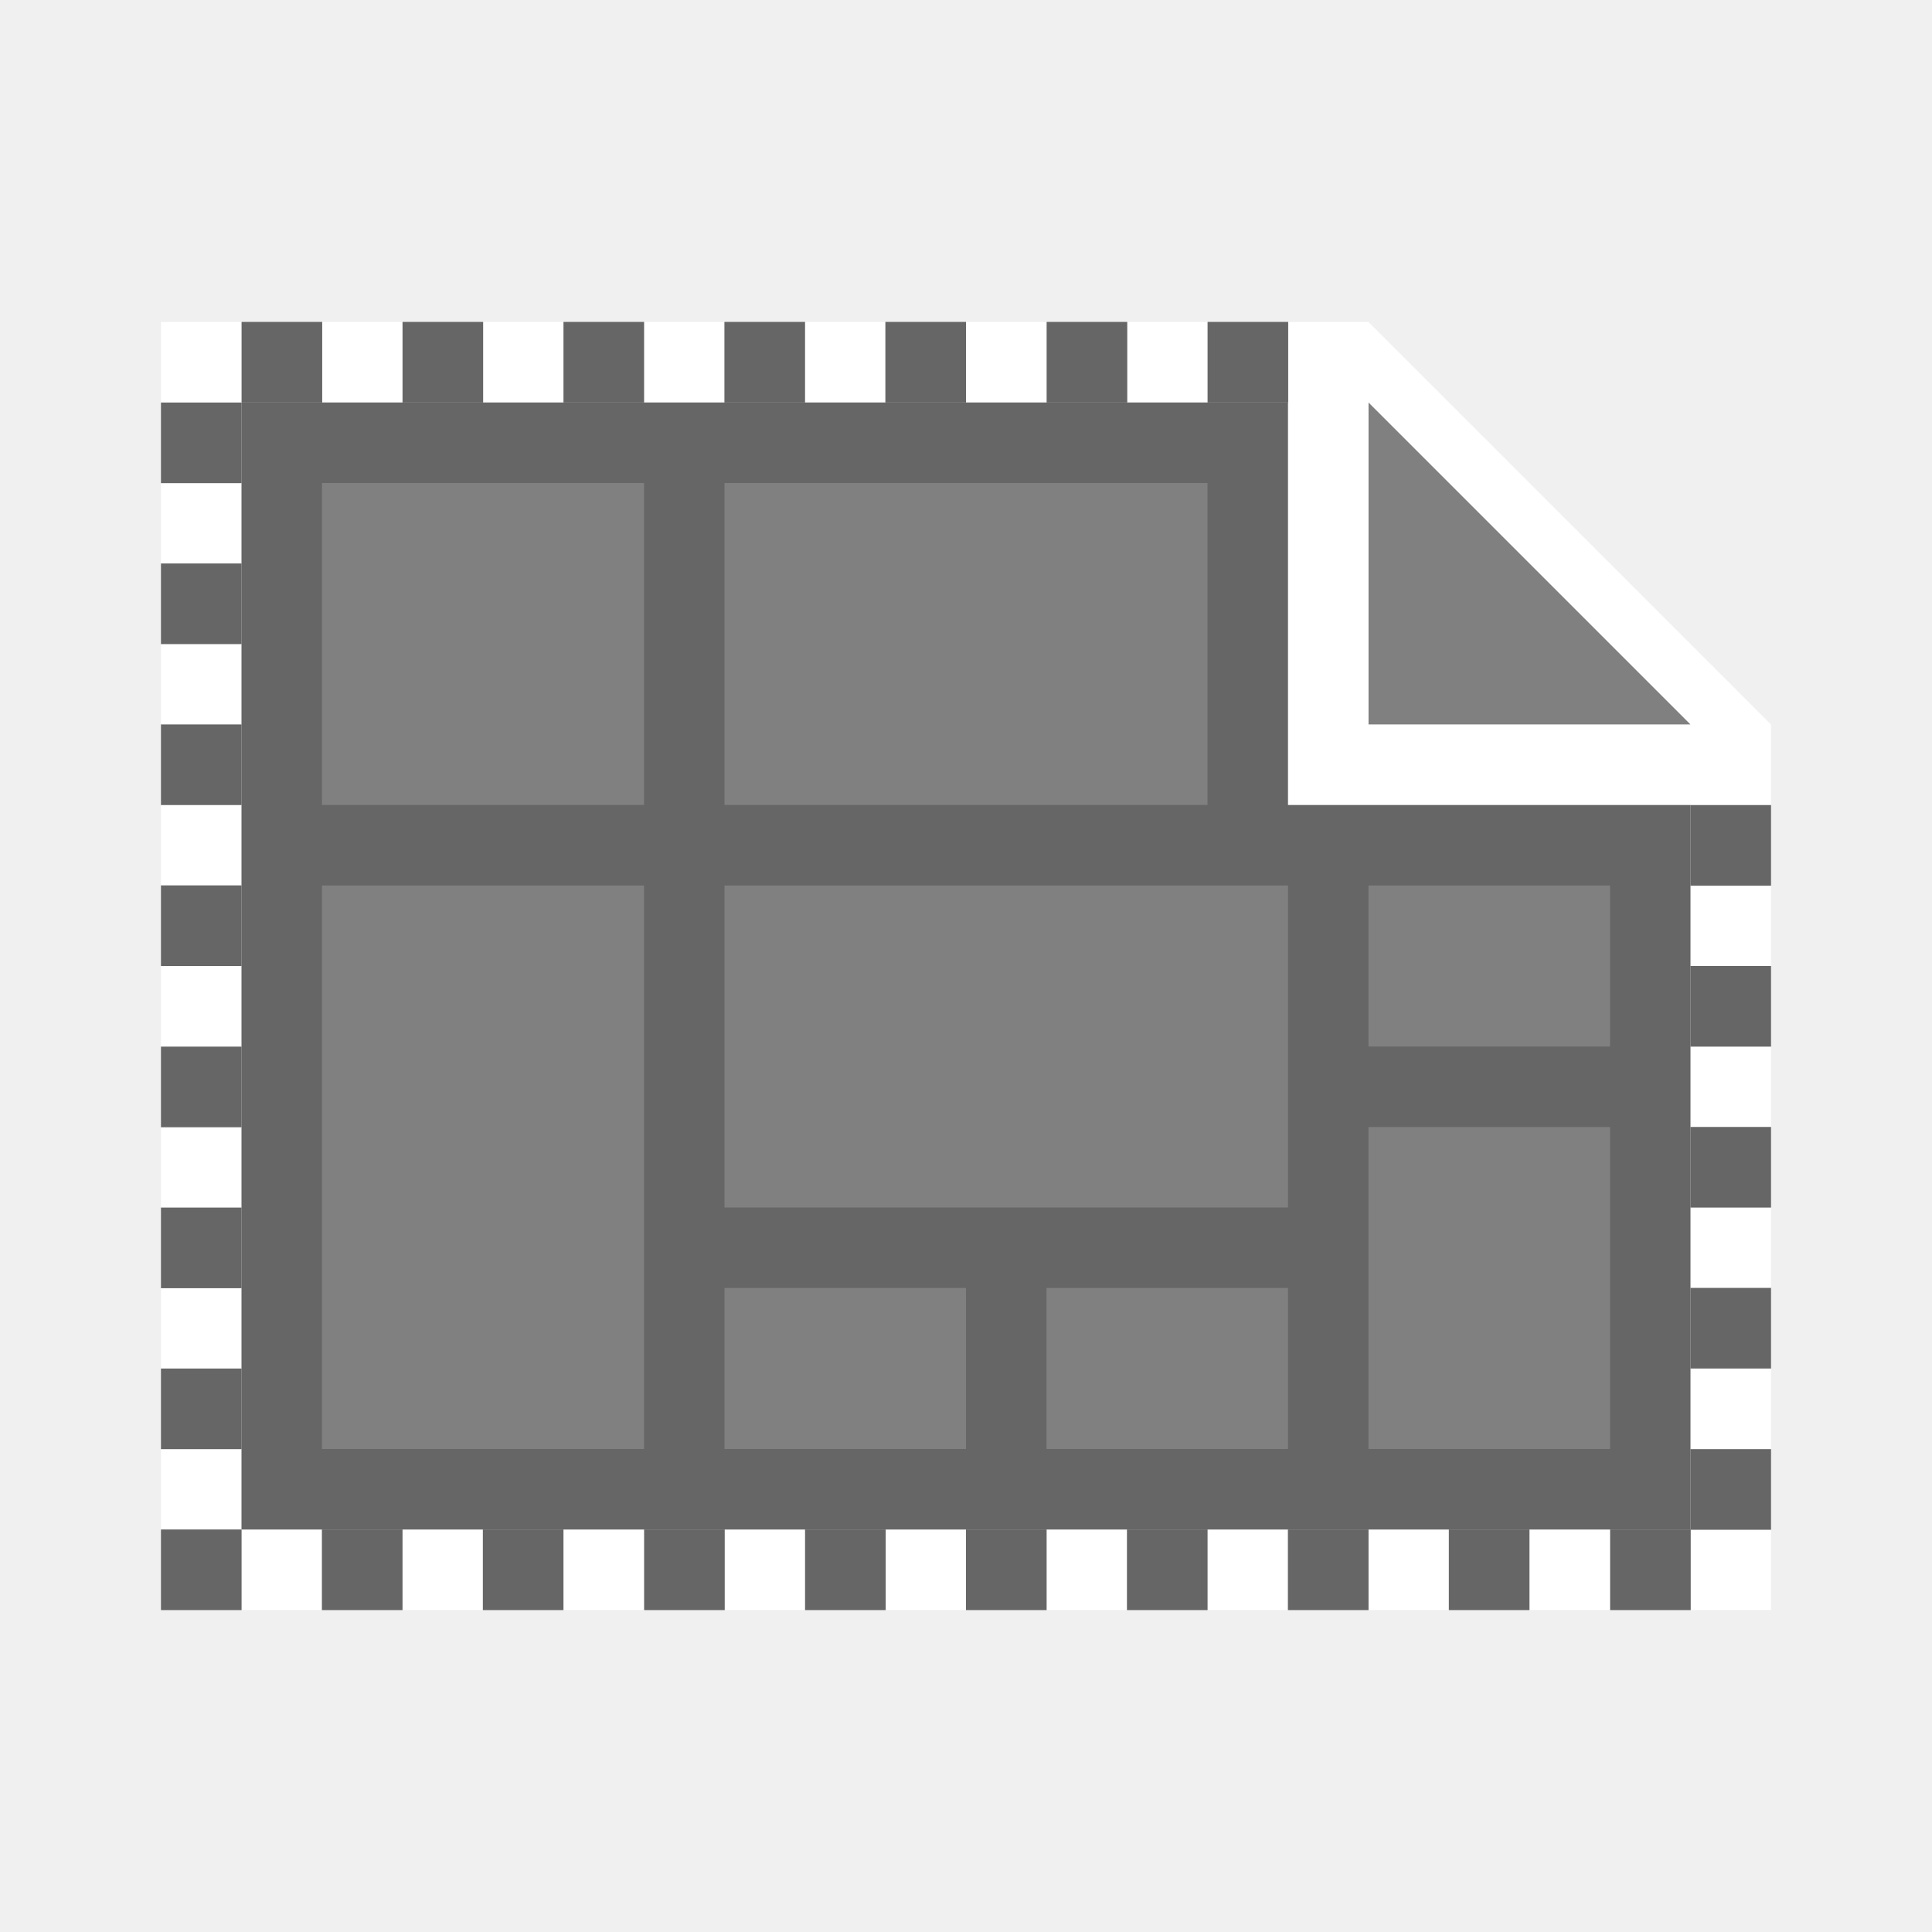
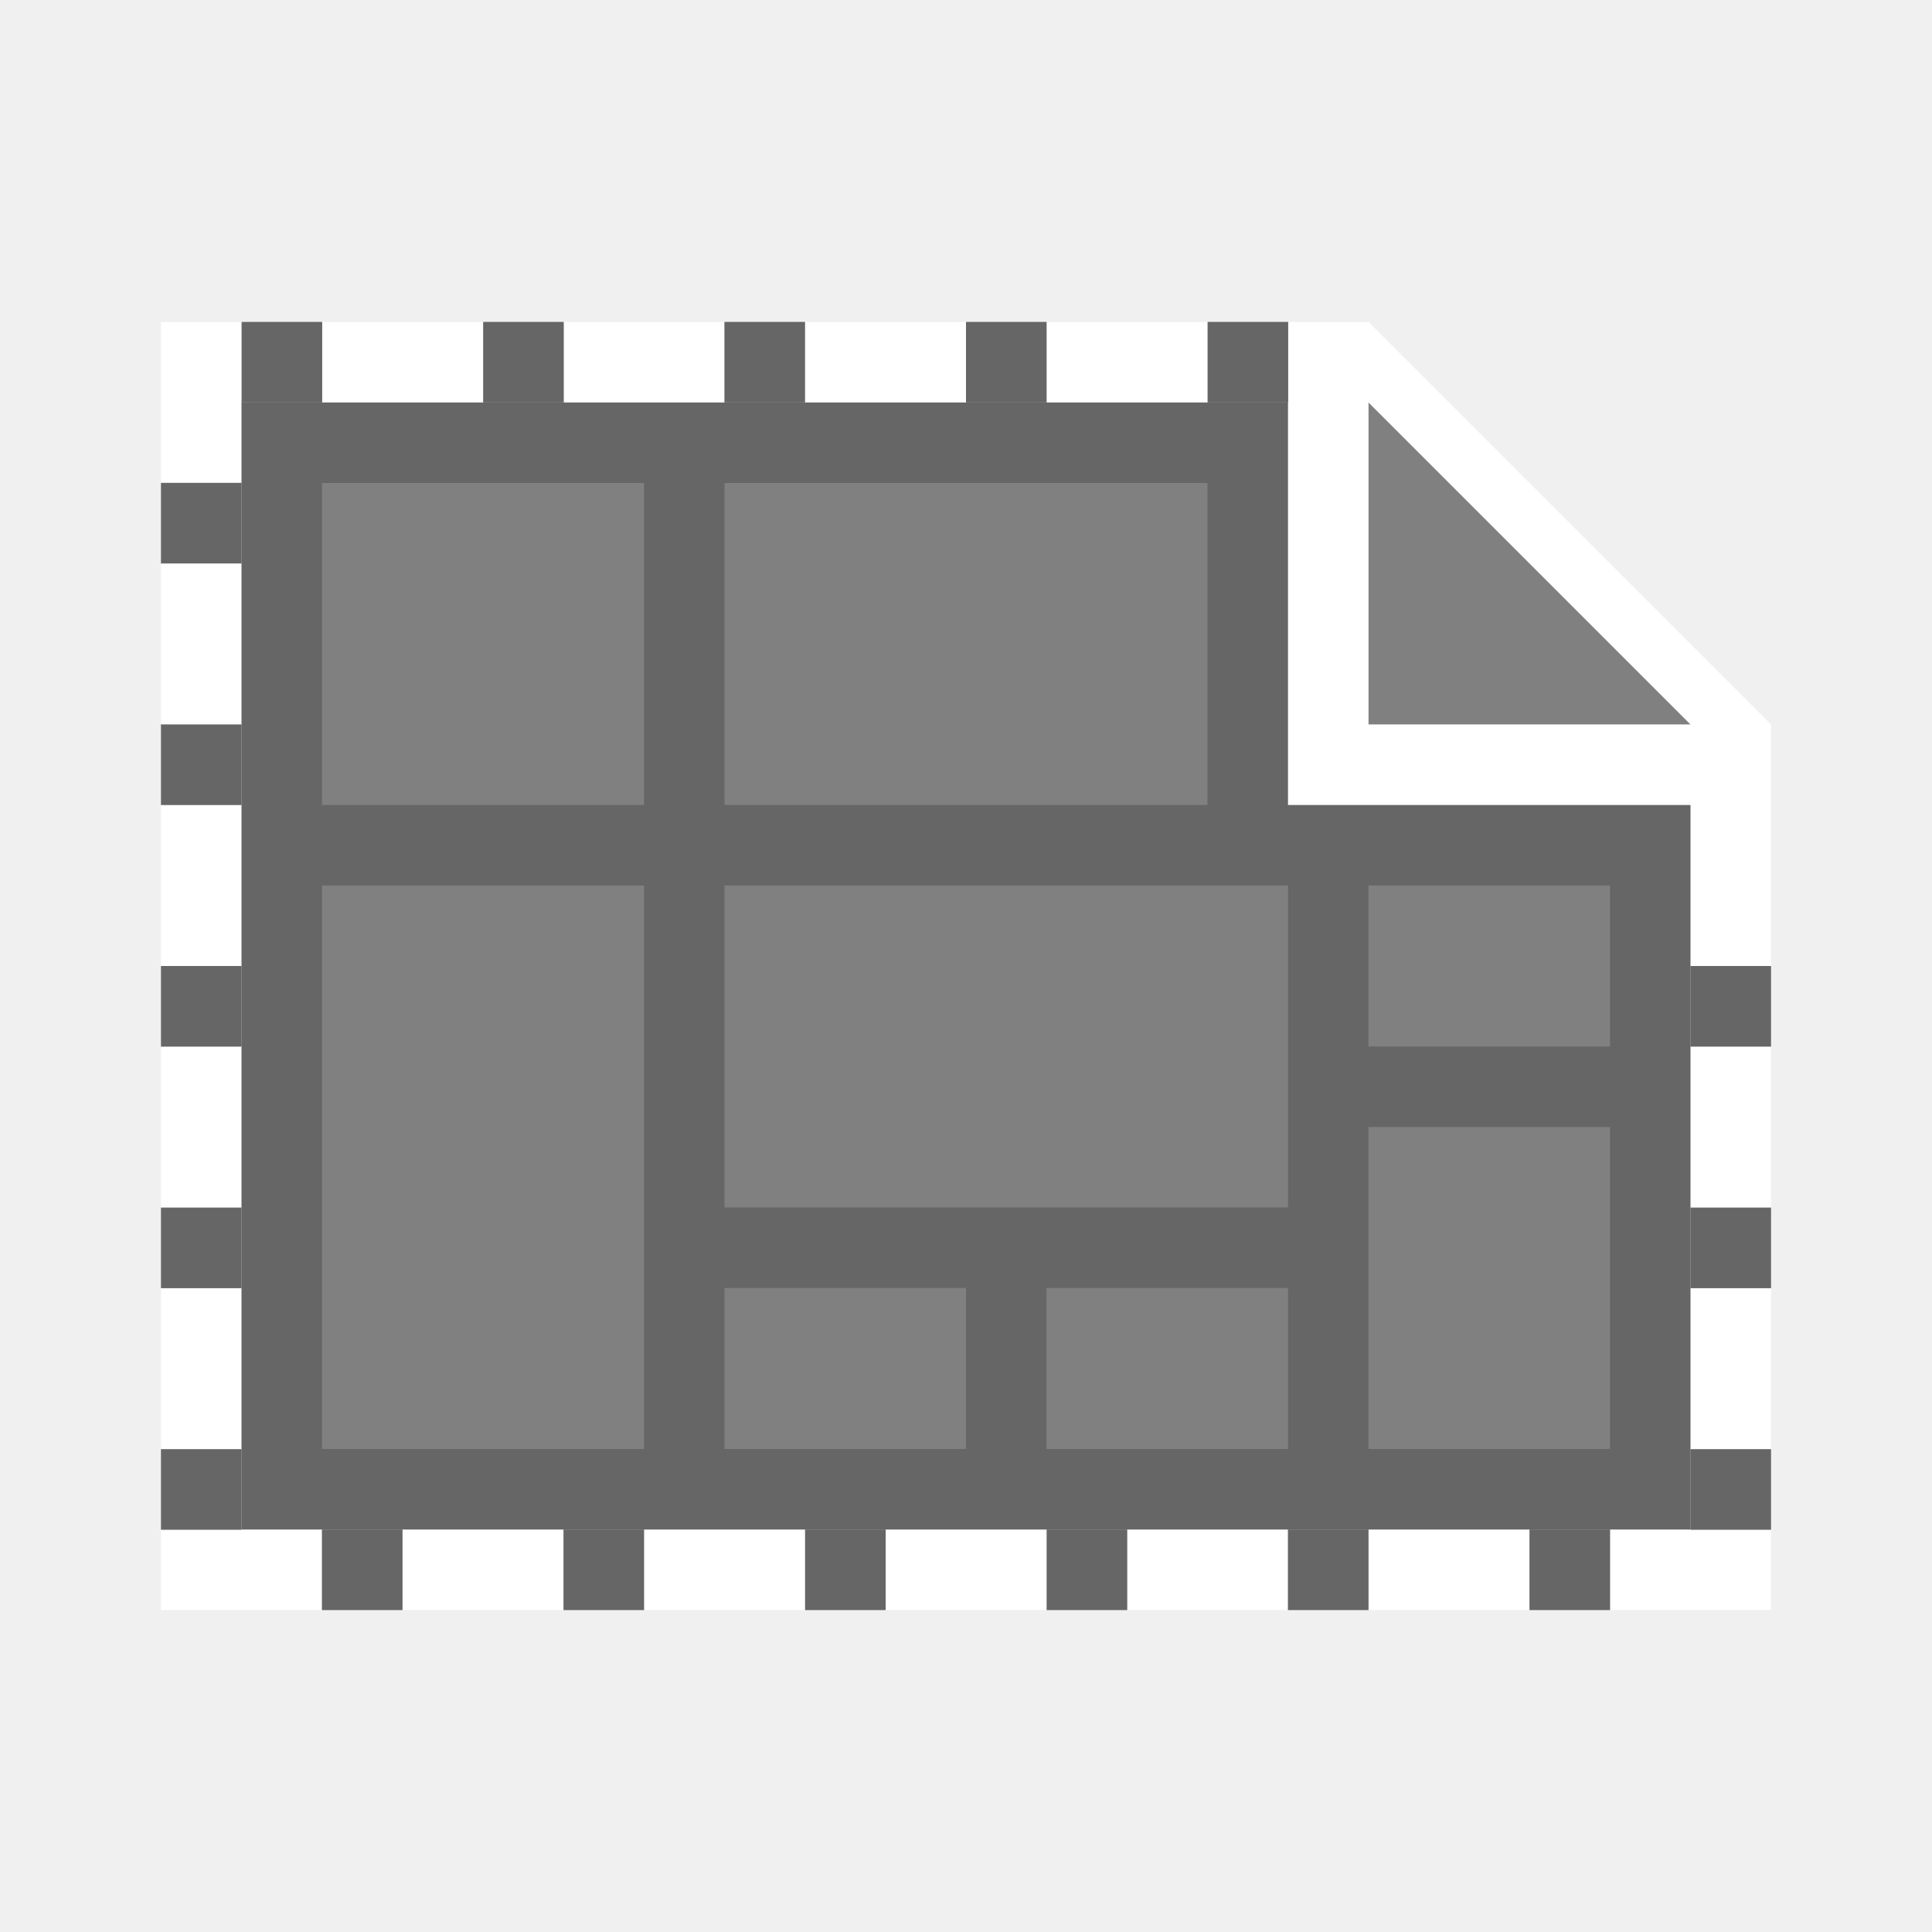
<svg xmlns="http://www.w3.org/2000/svg" xmlns:xlink="http://www.w3.org/1999/xlink" width="24" height="24" viewBox="0 0 6.35 6.35" version="1.1" id="svg8" style="enable-background:new">
  <defs id="defs2">
    <linearGradient id="linearGradient1112">
      <stop id="stop1108" offset="0" style="stop-color:#a0a0a0;stop-opacity:1" />
      <stop id="stop1110" offset="1" style="stop-color:#d2d2d2;stop-opacity:0.976" />
    </linearGradient>
    <linearGradient gradientTransform="translate(-5.7646469e-8,0.2646089)" xlink:href="#linearGradient1112" id="linearGradient1083-9" x1="4.233" y1="294.883" x2="4.233" y2="290.65" gradientUnits="userSpaceOnUse" />
  </defs>
  <g id="layer1" transform="translate(0,-290.65)">
-     <path style="fill:#ffffff;fill-opacity:1;stroke:none;stroke-width:0.917;stroke-miterlimit:4;stroke-dasharray:none" d="M 2,4 V 20 H 22 V 10 L 16,4 Z" transform="matrix(0.2645833,0,0,0.2645833,0,290.65)" id="rect1106" />
+     <path style="fill:#ffffff;fill-opacity:1;stroke:none;stroke-width:0.917;stroke-miterlimit:4;stroke-dasharray:none" d="M 2,4 V 20 H 22 V 10 L 16,4 Z" id="rect1106" transform="matrix(0.2645833,0,0,0.2645833,0,290.65)" />
    <path style="fill:#666666;fill-opacity:1;stroke:none;stroke-width:5.657;stroke-miterlimit:4;stroke-dasharray:none" d="M 3,5 V 19 H 21 V 9 L 17,5 Z" transform="matrix(0.2645833,0,0,0.2645833,0,290.65)" id="rect1540" />
    <rect style="fill:#808080;fill-opacity:1;stroke:none;stroke-width:4.989;stroke-miterlimit:4;stroke-dasharray:none;enable-background:new" id="rect1540-5" width="14" height="14" x="0" y="0" ry="0" transform="matrix(0.1133929,0,0,0.07559525,2.38125,292.2375)" />
    <rect style="fill:#808080;fill-opacity:1;stroke:none;stroke-width:4.989;stroke-miterlimit:4;stroke-dasharray:none;enable-background:new" id="rect1540-5-8" width="14" height="14" x="0" y="0" ry="0" transform="matrix(0.07559525,0,0,0.1322919,1.058333,293.5604)" />
    <rect style="fill:#808080;fill-opacity:1;stroke:none;stroke-width:4.989;stroke-miterlimit:4;stroke-dasharray:none;enable-background:new" id="rect1540-5-82" width="14" height="14" x="0" y="0" ry="0" transform="matrix(0.07559526,0,0,0.07559525,1.058333,292.2375)" />
    <rect style="fill:#808080;fill-opacity:1;stroke:none;stroke-width:4.989;stroke-miterlimit:4;stroke-dasharray:none;enable-background:new" id="rect1540-5-8-6" width="14" height="14" x="0" y="0" ry="0" transform="matrix(0.1322917,0,0,0.07559474,2.38125,293.5604)" />
    <rect style="fill:#808080;fill-opacity:1;stroke:none;stroke-width:4.989;stroke-miterlimit:4;stroke-dasharray:none;enable-background:new" id="rect1540-5-8-6-7" width="14" height="14" x="0" y="0" ry="0" transform="matrix(0.05669644,0,0,0.03779739,2.38125,294.8833)" />
    <rect style="fill:#808080;fill-opacity:1;stroke:none;stroke-width:4.989;stroke-miterlimit:4;stroke-dasharray:none;enable-background:new" id="rect1540-5-8-6-7-7" width="14" height="14" x="0" y="0" ry="0" transform="matrix(0.05669644,0,0,0.03779739,3.439583,294.8833)" />
    <rect style="fill:#808080;fill-opacity:1;stroke:none;stroke-width:4.989;stroke-miterlimit:4;stroke-dasharray:none;enable-background:new" id="rect1540-5-8-6-1" width="14" height="14" x="0" y="0" ry="0" transform="matrix(0.05669644,0,0,0.07559474,4.497917,294.3542)" />
    <path style="fill:#ffffff;fill-opacity:1;stroke:none;stroke-width:0;stroke-miterlimit:4;stroke-dasharray:none" d="m 16,4 v 6 h 6 V 9 L 17,4 Z" transform="matrix(0.2645833,0,0,0.2645833,0,290.65)" id="rect944" />
    <path style="fill:#808080;fill-opacity:1;stroke:#000000;stroke-width:0;stroke-linecap:butt;stroke-linejoin:miter;stroke-miterlimit:4;stroke-dasharray:none;stroke-opacity:1" d="M 4.498,293.031 H 5.556 L 4.498,291.973 Z" id="path949" />
    <rect style="fill:#808080;fill-opacity:1;stroke:none;stroke-width:4.989;stroke-miterlimit:4;stroke-dasharray:none;enable-background:new" id="rect1540-5-8-6-7-74" width="14" height="14" x="0" y="0" ry="0" transform="matrix(0.05669644,0,0,0.03779739,4.497917,293.5604)" />
    <rect style="fill:#666666;fill-opacity:1;stroke:none;stroke-width:0.094;stroke-miterlimit:4;stroke-dasharray:none;enable-background:new" id="rect1540-5-82-9" width="0.265" height="0.265" x="0.794" y="291.708" ry="0" />
-     <rect style="fill:#666666;fill-opacity:1;stroke:none;stroke-width:0.094;stroke-miterlimit:4;stroke-dasharray:none;enable-background:new" id="rect1540-5-82-9-6" width="0.265" height="0.265" x="1.323" y="291.708" ry="0" />
-     <rect style="fill:#666666;fill-opacity:1;stroke:none;stroke-width:0.094;stroke-miterlimit:4;stroke-dasharray:none;enable-background:new" id="rect1540-5-82-9-3" width="0.265" height="0.265" x="1.852" y="291.708" ry="0" />
+     <rect style="fill:#666666;fill-opacity:1;stroke:none;stroke-width:0.094;stroke-miterlimit:4;stroke-dasharray:none;enable-background:new" id="rect1540-5-82-9-3" width="0.265" height="0.265" x="1.588" y="291.708" ry="0" />
    <rect style="fill:#666666;fill-opacity:1;stroke:none;stroke-width:0.094;stroke-miterlimit:4;stroke-dasharray:none;enable-background:new" id="rect1540-5-82-9-8" width="0.265" height="0.265" x="2.381" y="291.708" ry="0" />
-     <rect style="fill:#666666;fill-opacity:1;stroke:none;stroke-width:0.094;stroke-miterlimit:4;stroke-dasharray:none;enable-background:new" id="rect1540-5-82-9-5" width="0.265" height="0.265" x="2.91" y="291.708" ry="0" />
-     <rect style="fill:#666666;fill-opacity:1;stroke:none;stroke-width:0.094;stroke-miterlimit:4;stroke-dasharray:none;enable-background:new" id="rect1540-5-82-9-61" width="0.265" height="0.265" x="3.44" y="291.708" ry="0" />
+     <rect style="fill:#666666;fill-opacity:1;stroke:none;stroke-width:0.094;stroke-miterlimit:4;stroke-dasharray:none;enable-background:new" id="rect1540-5-82-9-61" width="0.265" height="0.265" x="3.175" y="291.708" ry="0" />
    <rect style="fill:#666666;fill-opacity:1;stroke:none;stroke-width:0.094;stroke-miterlimit:4;stroke-dasharray:none;enable-background:new" id="rect1540-5-82-9-59" width="0.265" height="0.265" x="3.969" y="291.708" ry="0" />
-     <rect style="fill:#666666;fill-opacity:1;stroke:none;stroke-width:0.094;stroke-miterlimit:4;stroke-dasharray:none;enable-background:new" id="rect1540-5-82-9-84" width="0.265" height="0.265" x="0.529" y="291.973" ry="0" />
-     <rect style="fill:#666666;fill-opacity:1;stroke:none;stroke-width:0.094;stroke-miterlimit:4;stroke-dasharray:none;enable-background:new" id="rect1540-5-82-9-81" width="0.265" height="0.265" x="0.529" y="292.502" ry="0" />
+     <rect style="fill:#666666;fill-opacity:1;stroke:none;stroke-width:0.094;stroke-miterlimit:4;stroke-dasharray:none;enable-background:new" id="rect1540-5-82-9-84" width="0.265" height="0.265" x="0.529" y="292.237" ry="0" />
    <rect style="fill:#666666;fill-opacity:1;stroke:none;stroke-width:0.094;stroke-miterlimit:4;stroke-dasharray:none;enable-background:new" id="rect1540-5-82-9-30" width="0.265" height="0.265" x="0.529" y="293.031" ry="0" />
-     <rect style="fill:#666666;fill-opacity:1;stroke:none;stroke-width:0.094;stroke-miterlimit:4;stroke-dasharray:none;enable-background:new" id="rect1540-5-82-9-4" width="0.265" height="0.265" x="0.529" y="293.56" ry="0" />
-     <rect style="fill:#666666;fill-opacity:1;stroke:none;stroke-width:0.094;stroke-miterlimit:4;stroke-dasharray:none;enable-background:new" id="rect1540-5-82-9-44" width="0.265" height="0.265" x="0.529" y="294.09" ry="0" />
+     <rect style="fill:#666666;fill-opacity:1;stroke:none;stroke-width:0.094;stroke-miterlimit:4;stroke-dasharray:none;enable-background:new" id="rect1540-5-82-9-4" width="0.265" height="0.265" x="0.529" y="293.825" ry="0" />
    <rect style="fill:#666666;fill-opacity:1;stroke:none;stroke-width:0.094;stroke-miterlimit:4;stroke-dasharray:none;enable-background:new" id="rect1540-5-82-9-47" width="0.265" height="0.265" x="0.529" y="294.619" ry="0" />
-     <rect style="fill:#666666;fill-opacity:1;stroke:none;stroke-width:0.094;stroke-miterlimit:4;stroke-dasharray:none;enable-background:new" id="rect1540-5-82-9-63" width="0.265" height="0.265" x="0.529" y="295.148" ry="0" />
-     <rect style="fill:#666666;fill-opacity:1;stroke:none;stroke-width:0.094;stroke-miterlimit:4;stroke-dasharray:none;enable-background:new" id="rect1540-5-82-9-1" width="0.265" height="0.265" x="0.529" y="295.677" ry="0" />
+     <rect style="fill:#666666;fill-opacity:1;stroke:none;stroke-width:0.094;stroke-miterlimit:4;stroke-dasharray:none;enable-background:new" id="rect1540-5-82-9-63" width="0.265" height="0.265" x="0.529" y="295.413" ry="0" />
    <rect style="fill:#666666;fill-opacity:1;stroke:none;stroke-width:0.094;stroke-miterlimit:4;stroke-dasharray:none;enable-background:new" id="rect1540-5-82-9-7" width="0.265" height="0.265" x="1.058" y="295.677" ry="0" />
-     <rect style="fill:#666666;fill-opacity:1;stroke:none;stroke-width:0.094;stroke-miterlimit:4;stroke-dasharray:none;enable-background:new" id="rect1540-5-82-9-596" width="0.265" height="0.265" x="1.587" y="295.677" ry="0" />
-     <rect style="fill:#666666;fill-opacity:1;stroke:none;stroke-width:0.094;stroke-miterlimit:4;stroke-dasharray:none;enable-background:new" id="rect1540-5-82-9-17" width="0.265" height="0.265" x="2.117" y="295.677" ry="0" />
+     <rect style="fill:#666666;fill-opacity:1;stroke:none;stroke-width:0.094;stroke-miterlimit:4;stroke-dasharray:none;enable-background:new" id="rect1540-5-82-9-596" width="0.265" height="0.265" x="1.852" y="295.677" ry="0" />
    <rect style="fill:#666666;fill-opacity:1;stroke:none;stroke-width:0.094;stroke-miterlimit:4;stroke-dasharray:none;enable-background:new" id="rect1540-5-82-9-85" width="0.265" height="0.265" x="2.646" y="295.677" ry="0" />
-     <rect style="fill:#666666;fill-opacity:1;stroke:none;stroke-width:0.094;stroke-miterlimit:4;stroke-dasharray:none;enable-background:new" id="rect1540-5-82-9-74" width="0.265" height="0.265" x="3.175" y="295.677" ry="0" />
-     <rect style="fill:#666666;fill-opacity:1;stroke:none;stroke-width:0.094;stroke-miterlimit:4;stroke-dasharray:none;enable-background:new" id="rect1540-5-82-9-18" width="0.265" height="0.265" x="3.704" y="295.677" ry="0" />
+     <rect style="fill:#666666;fill-opacity:1;stroke:none;stroke-width:0.094;stroke-miterlimit:4;stroke-dasharray:none;enable-background:new" id="rect1540-5-82-9-74" width="0.265" height="0.265" x="3.44" y="295.677" ry="0" />
    <rect style="fill:#666666;fill-opacity:1;stroke:none;stroke-width:0.094;stroke-miterlimit:4;stroke-dasharray:none;enable-background:new" id="rect1540-5-82-9-53" width="0.265" height="0.265" x="4.233" y="295.677" ry="0" />
-     <rect style="fill:#666666;fill-opacity:1;stroke:none;stroke-width:0.094;stroke-miterlimit:4;stroke-dasharray:none;enable-background:new" id="rect1540-5-82-9-88" width="0.265" height="0.265" x="4.762" y="295.677" ry="0" />
-     <rect style="fill:#666666;fill-opacity:1;stroke:none;stroke-width:0.094;stroke-miterlimit:4;stroke-dasharray:none;enable-background:new" id="rect1540-5-82-9-31" width="0.265" height="0.265" x="5.292" y="295.677" ry="0" />
+     <rect style="fill:#666666;fill-opacity:1;stroke:none;stroke-width:0.094;stroke-miterlimit:4;stroke-dasharray:none;enable-background:new" id="rect1540-5-82-9-88" width="0.265" height="0.265" x="5.027" y="295.677" ry="0" />
    <rect style="fill:#666666;fill-opacity:1;stroke:none;stroke-width:0.094;stroke-miterlimit:4;stroke-dasharray:none;enable-background:new" id="rect1540-5-82-9-89" width="0.265" height="0.265" x="5.556" y="295.413" ry="0" />
-     <rect style="fill:#666666;fill-opacity:1;stroke:none;stroke-width:0.094;stroke-miterlimit:4;stroke-dasharray:none;enable-background:new" id="rect1540-5-82-9-64" width="0.265" height="0.265" x="5.556" y="294.883" ry="0" />
-     <rect style="fill:#666666;fill-opacity:1;stroke:none;stroke-width:0.094;stroke-miterlimit:4;stroke-dasharray:none;enable-background:new" id="rect1540-5-82-9-33" width="0.265" height="0.265" x="5.556" y="294.354" ry="0" />
+     <rect style="fill:#666666;fill-opacity:1;stroke:none;stroke-width:0.094;stroke-miterlimit:4;stroke-dasharray:none;enable-background:new" id="rect1540-5-82-9-64" width="0.265" height="0.265" x="5.556" y="294.619" ry="0" />
    <rect style="fill:#666666;fill-opacity:1;stroke:none;stroke-width:0.094;stroke-miterlimit:4;stroke-dasharray:none;enable-background:new" id="rect1540-5-82-9-60" width="0.265" height="0.265" x="5.556" y="293.825" ry="0" />
-     <rect style="fill:#666666;fill-opacity:1;stroke:none;stroke-width:0.094;stroke-miterlimit:4;stroke-dasharray:none;enable-background:new" id="rect1540-5-82-9-48" width="0.265" height="0.265" x="5.556" y="293.296" ry="0" />
  </g>
</svg>
